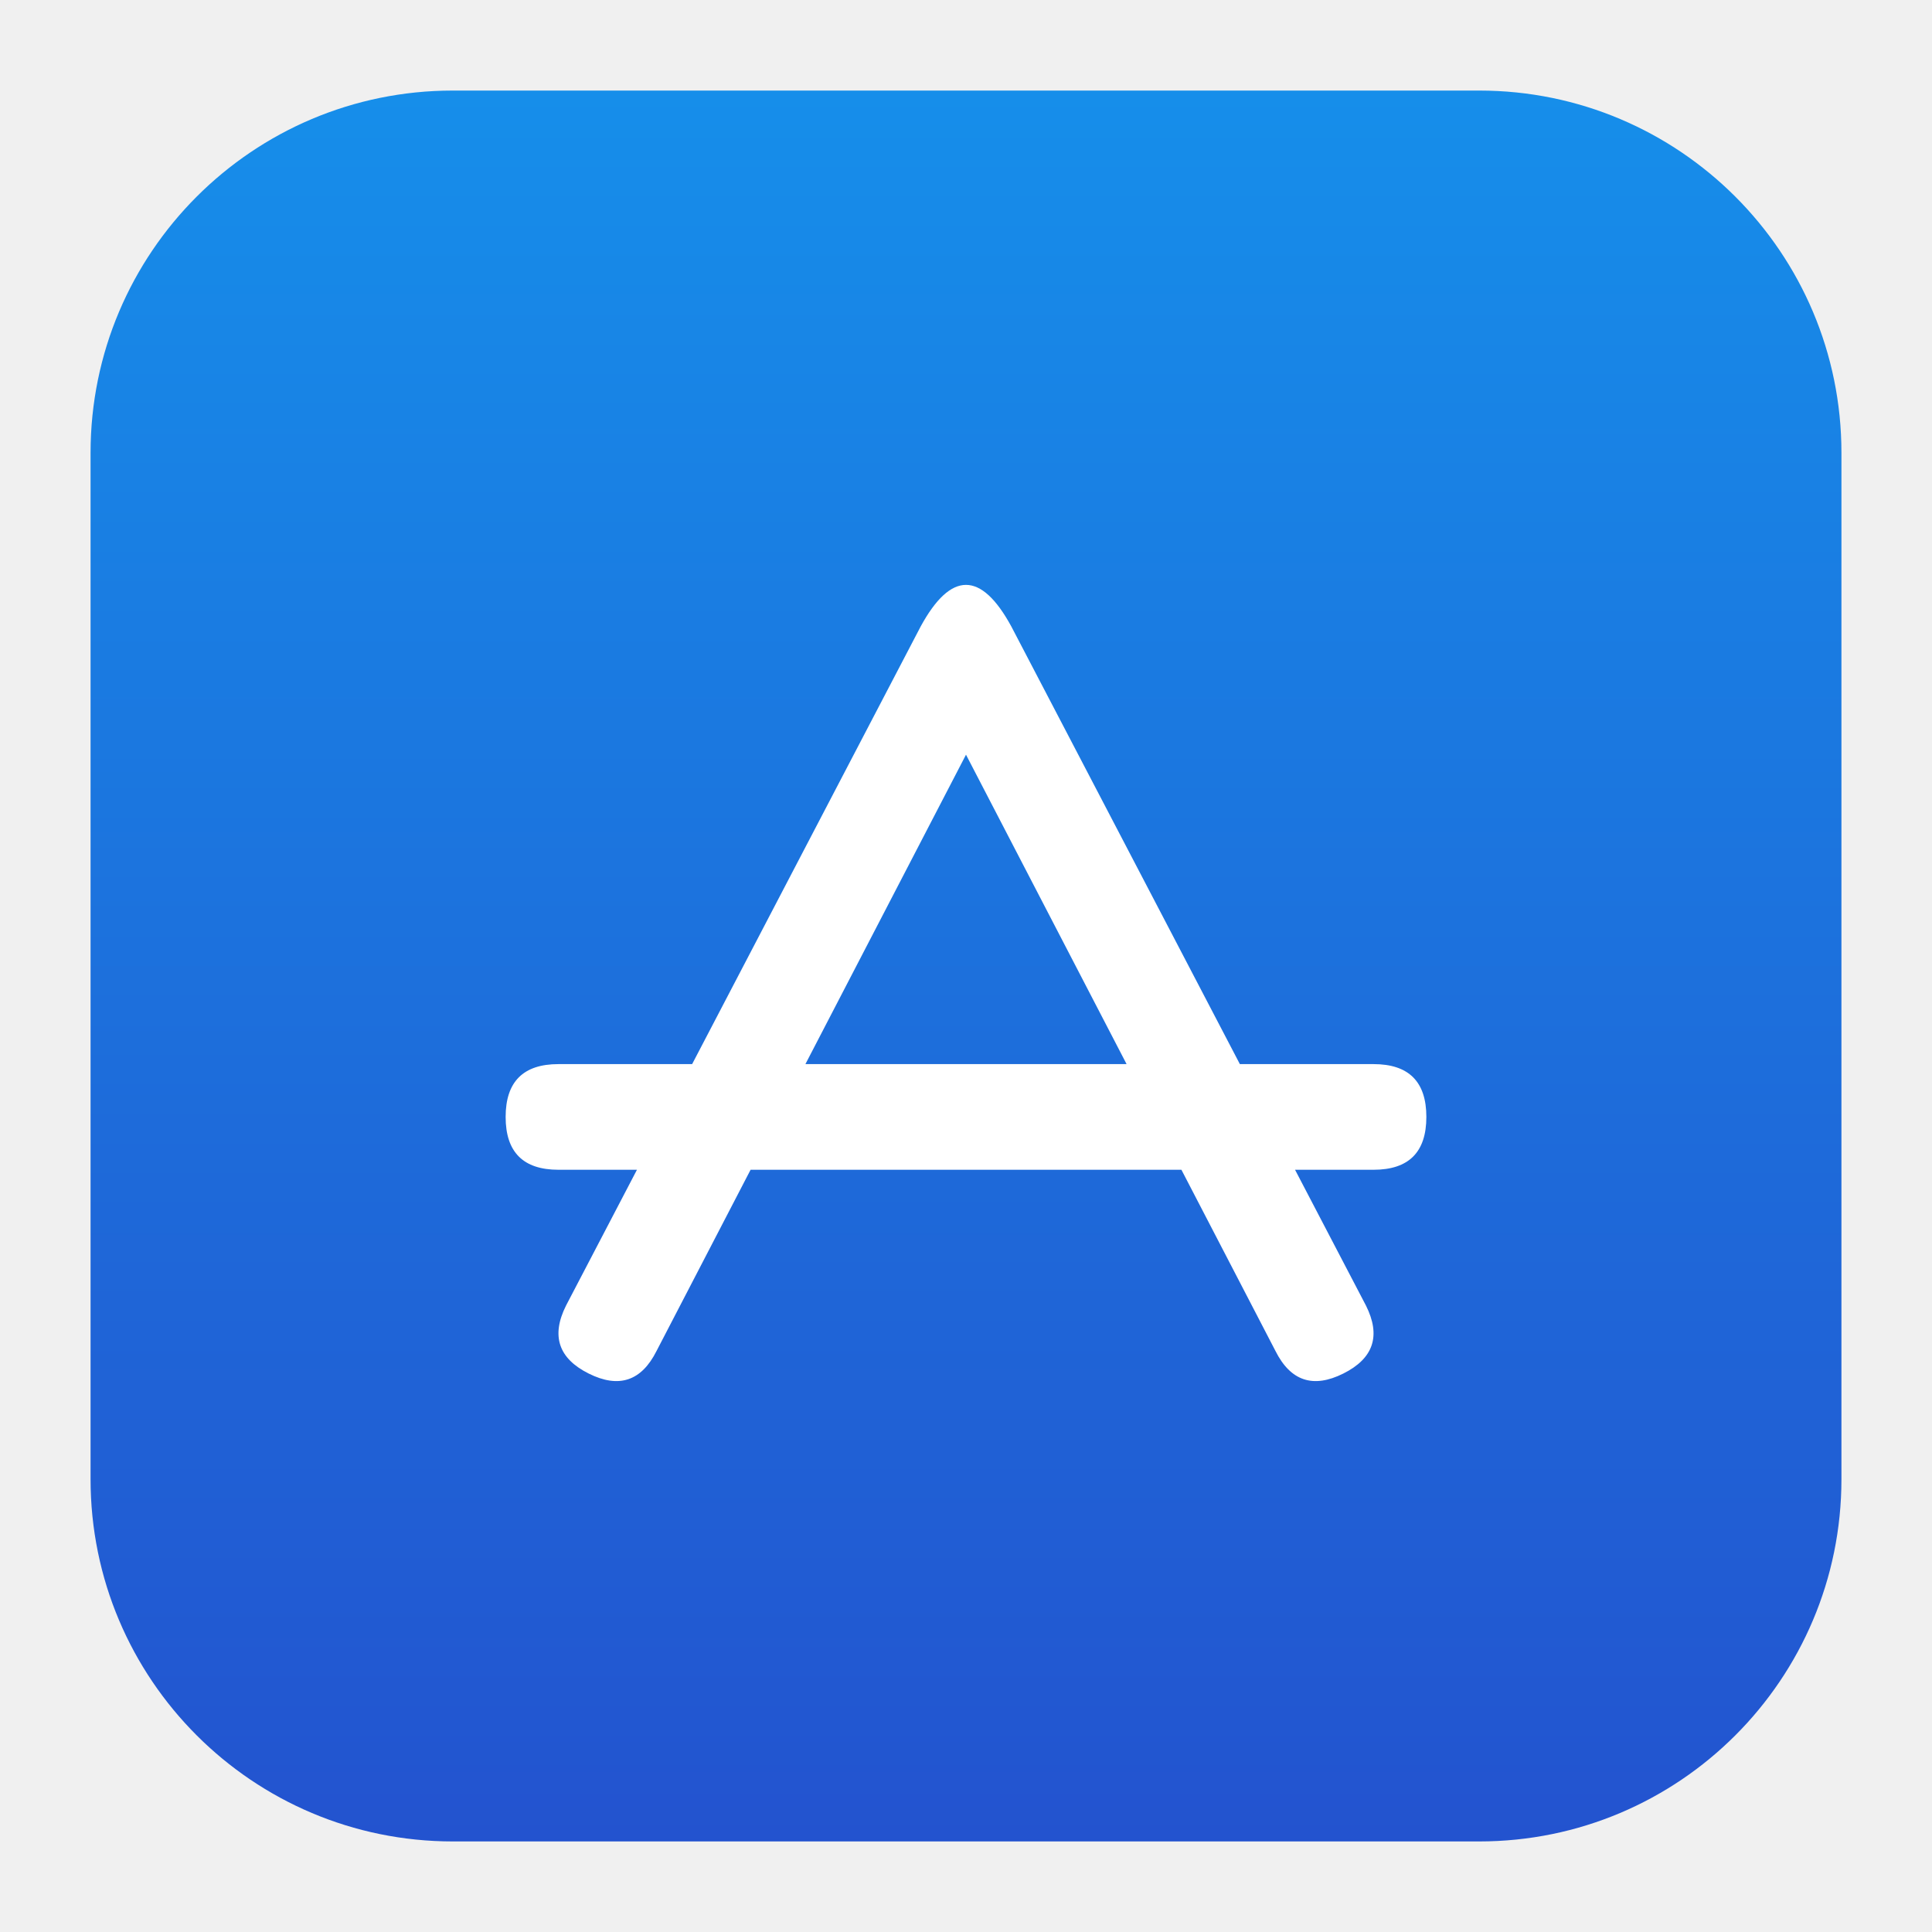
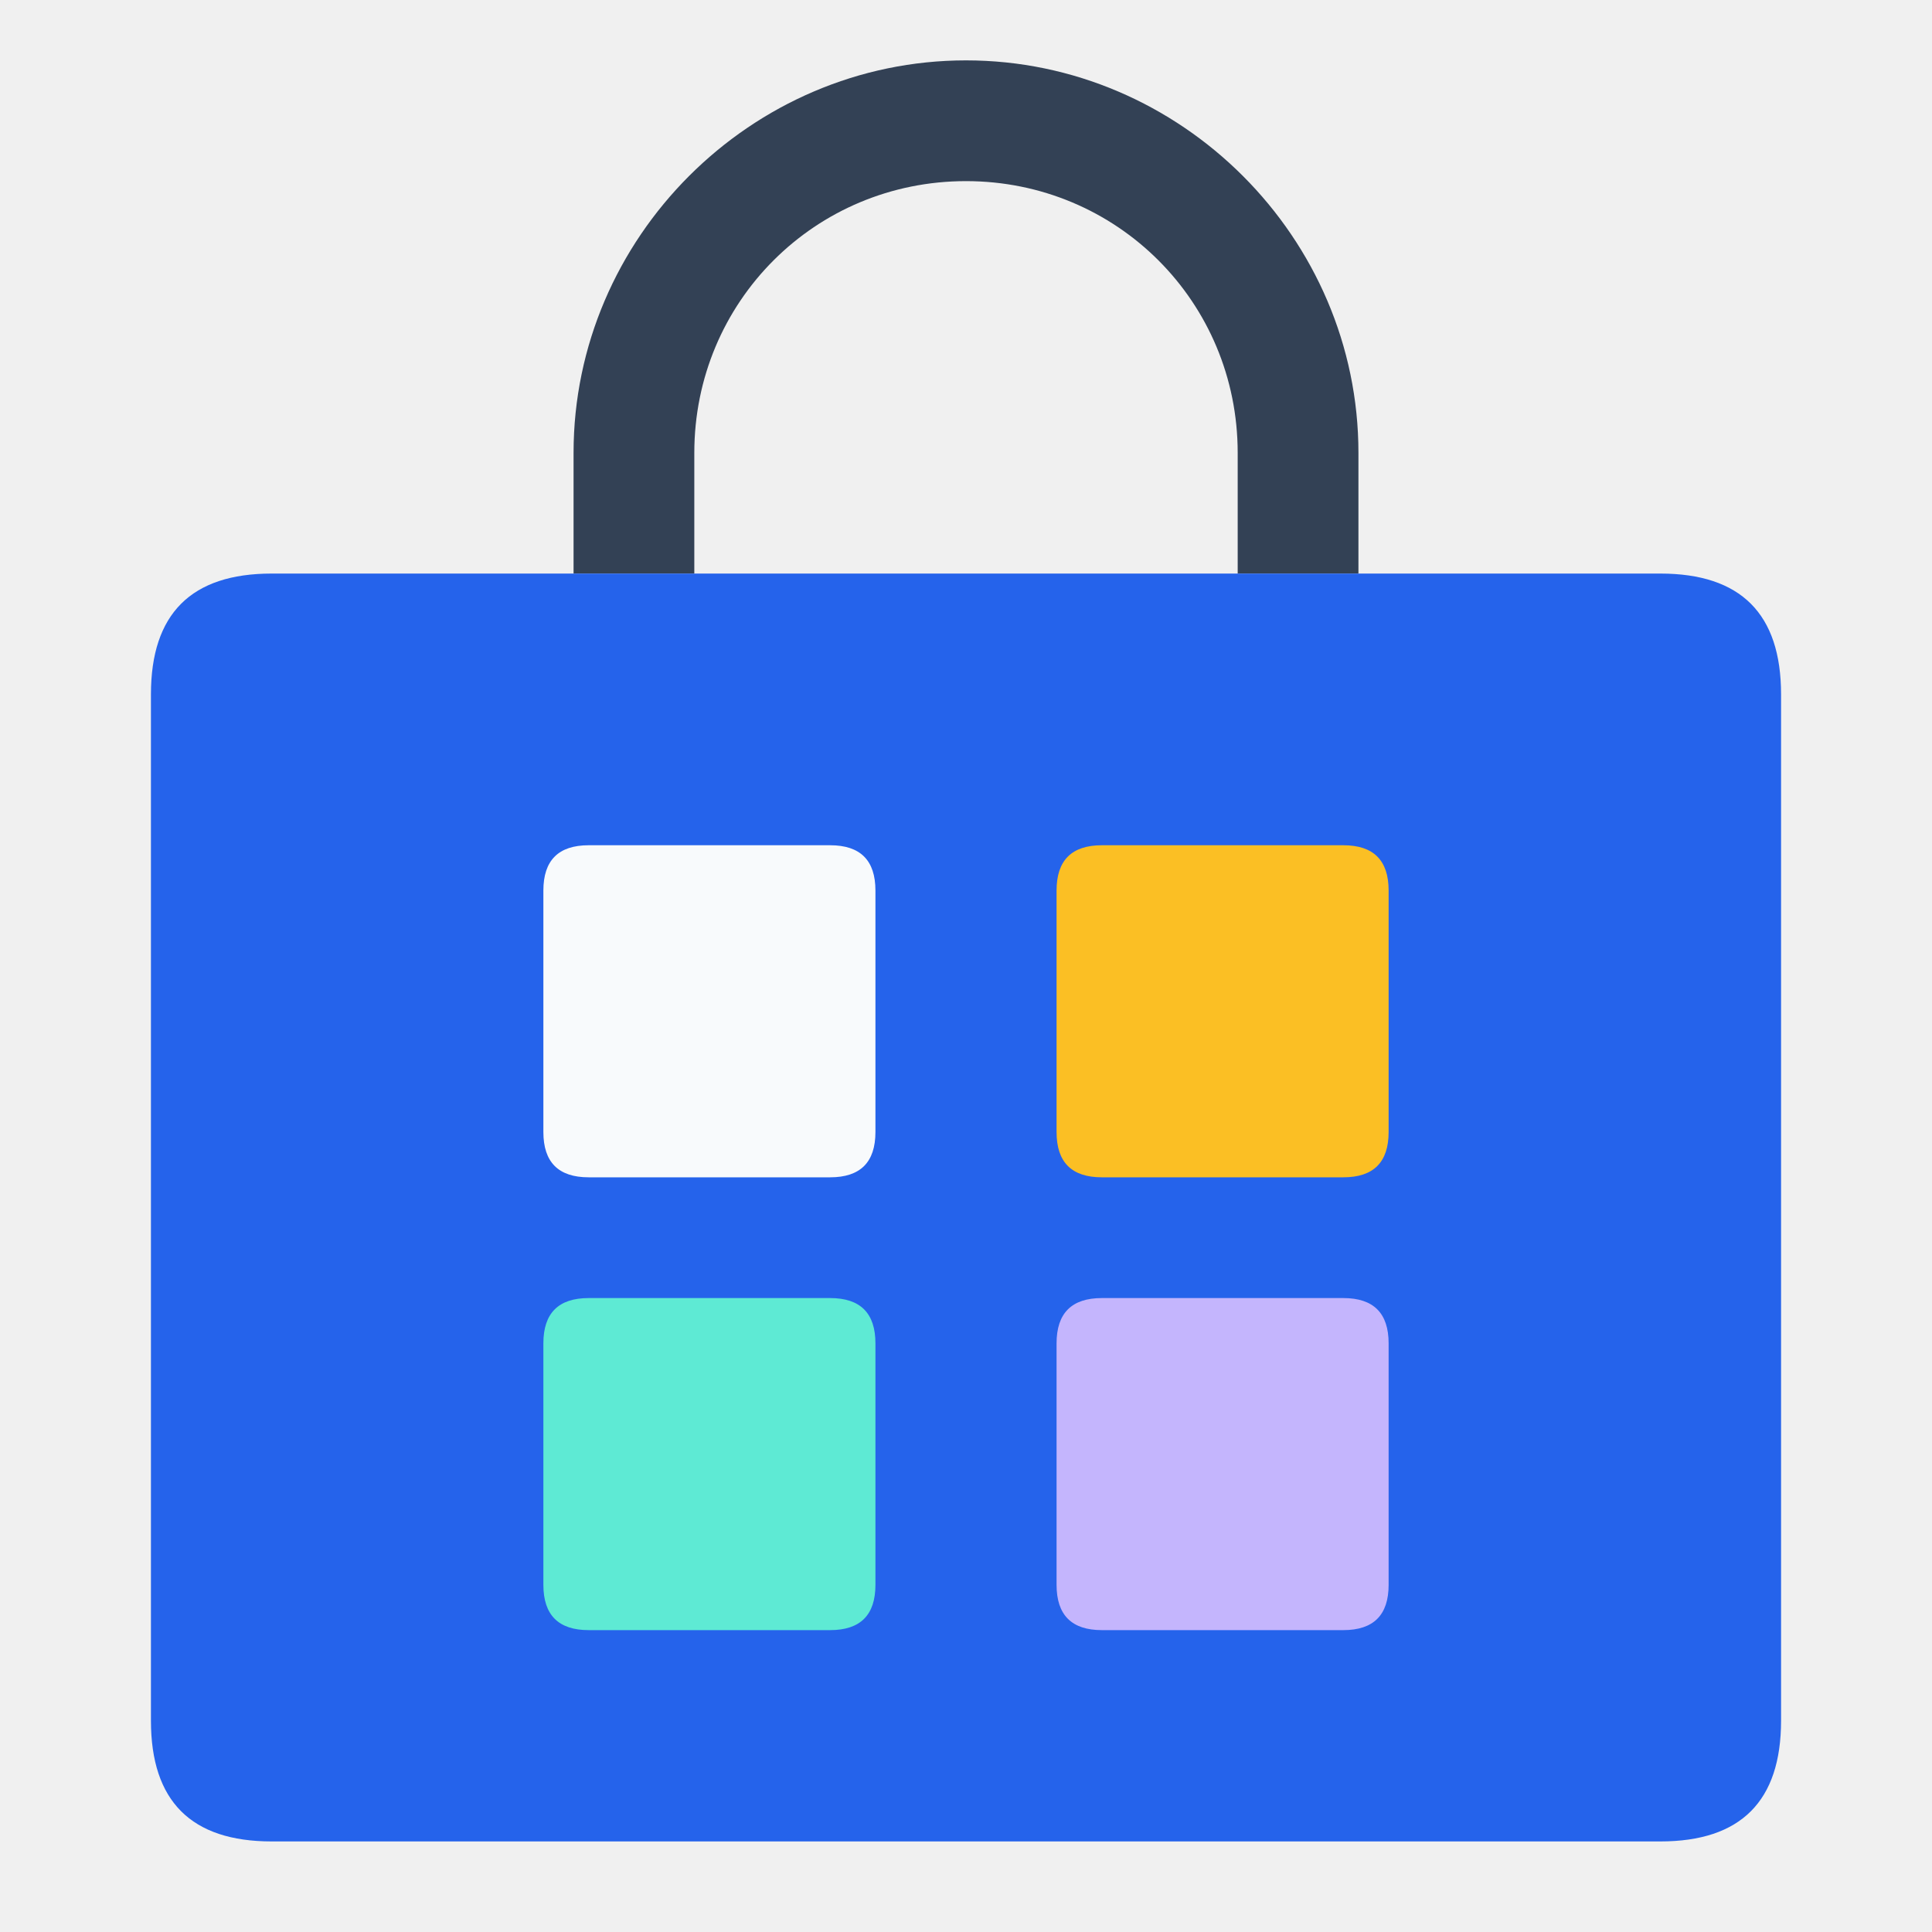
<svg xmlns="http://www.w3.org/2000/svg" width="512" height="512" viewBox="0 0 512 512">
-   <defs>
-     <linearGradient id="appBlue" x1="0" y1="0" x2="0" y2="1">
-       <stop offset="0" stop-color="#168EEA" />
-       <stop offset="1" stop-color="#2353CF" />
-     </linearGradient>
-   </defs>
-   <rect x="24" y="24" width="464" height="464" rx="96" fill="url(#appBlue)" />
-   <path fill="#FFFFFF" d="M150 346L244 166Q256 144 268 166L362 346Q368 358 356 364Q344 370 338 358L256 200L174 358Q168 370 156 364Q144 358 150 346ZM148 282H364Q378 282 378 296Q378 310 364 310H148Q134 310 134 296Q134 282 148 282Z" />
+   <path fill="#334155" d="M152 152V120C152 63 199 16 256 16C313 16 360 63 360 120V152H328V120C328 80 296 48 256 48C216 48 184 80 184 120V152Z" />
+   <path fill="#2563EB" d="M72 152H440Q472 152 472 184V456Q472 488 440 488H72Q40 488 40 456V184Q40 152 72 152Z" />
+   <path fill="#F8FAFC" d="M156 224H220Q232 224 232 236V300Q232 312 220 312H156Q144 312 144 300V236Q144 224 156 224Z" />
+   <path fill="#FBBF24" d="M292 224H356Q368 224 368 236V300Q368 312 356 312H292Q280 312 280 300V236Q280 224 292 224Z" />
+   <path fill="#5EEAD4" d="M156 344H220Q232 344 232 356V420Q232 432 220 432H156Q144 432 144 420V356Q144 344 156 344Z" />
+   <path fill="#C4B5FD" d="M292 344H356Q368 344 368 356V420Q368 432 356 432H292Q280 432 280 420V356Q280 344 292 344Z" />
</svg>
